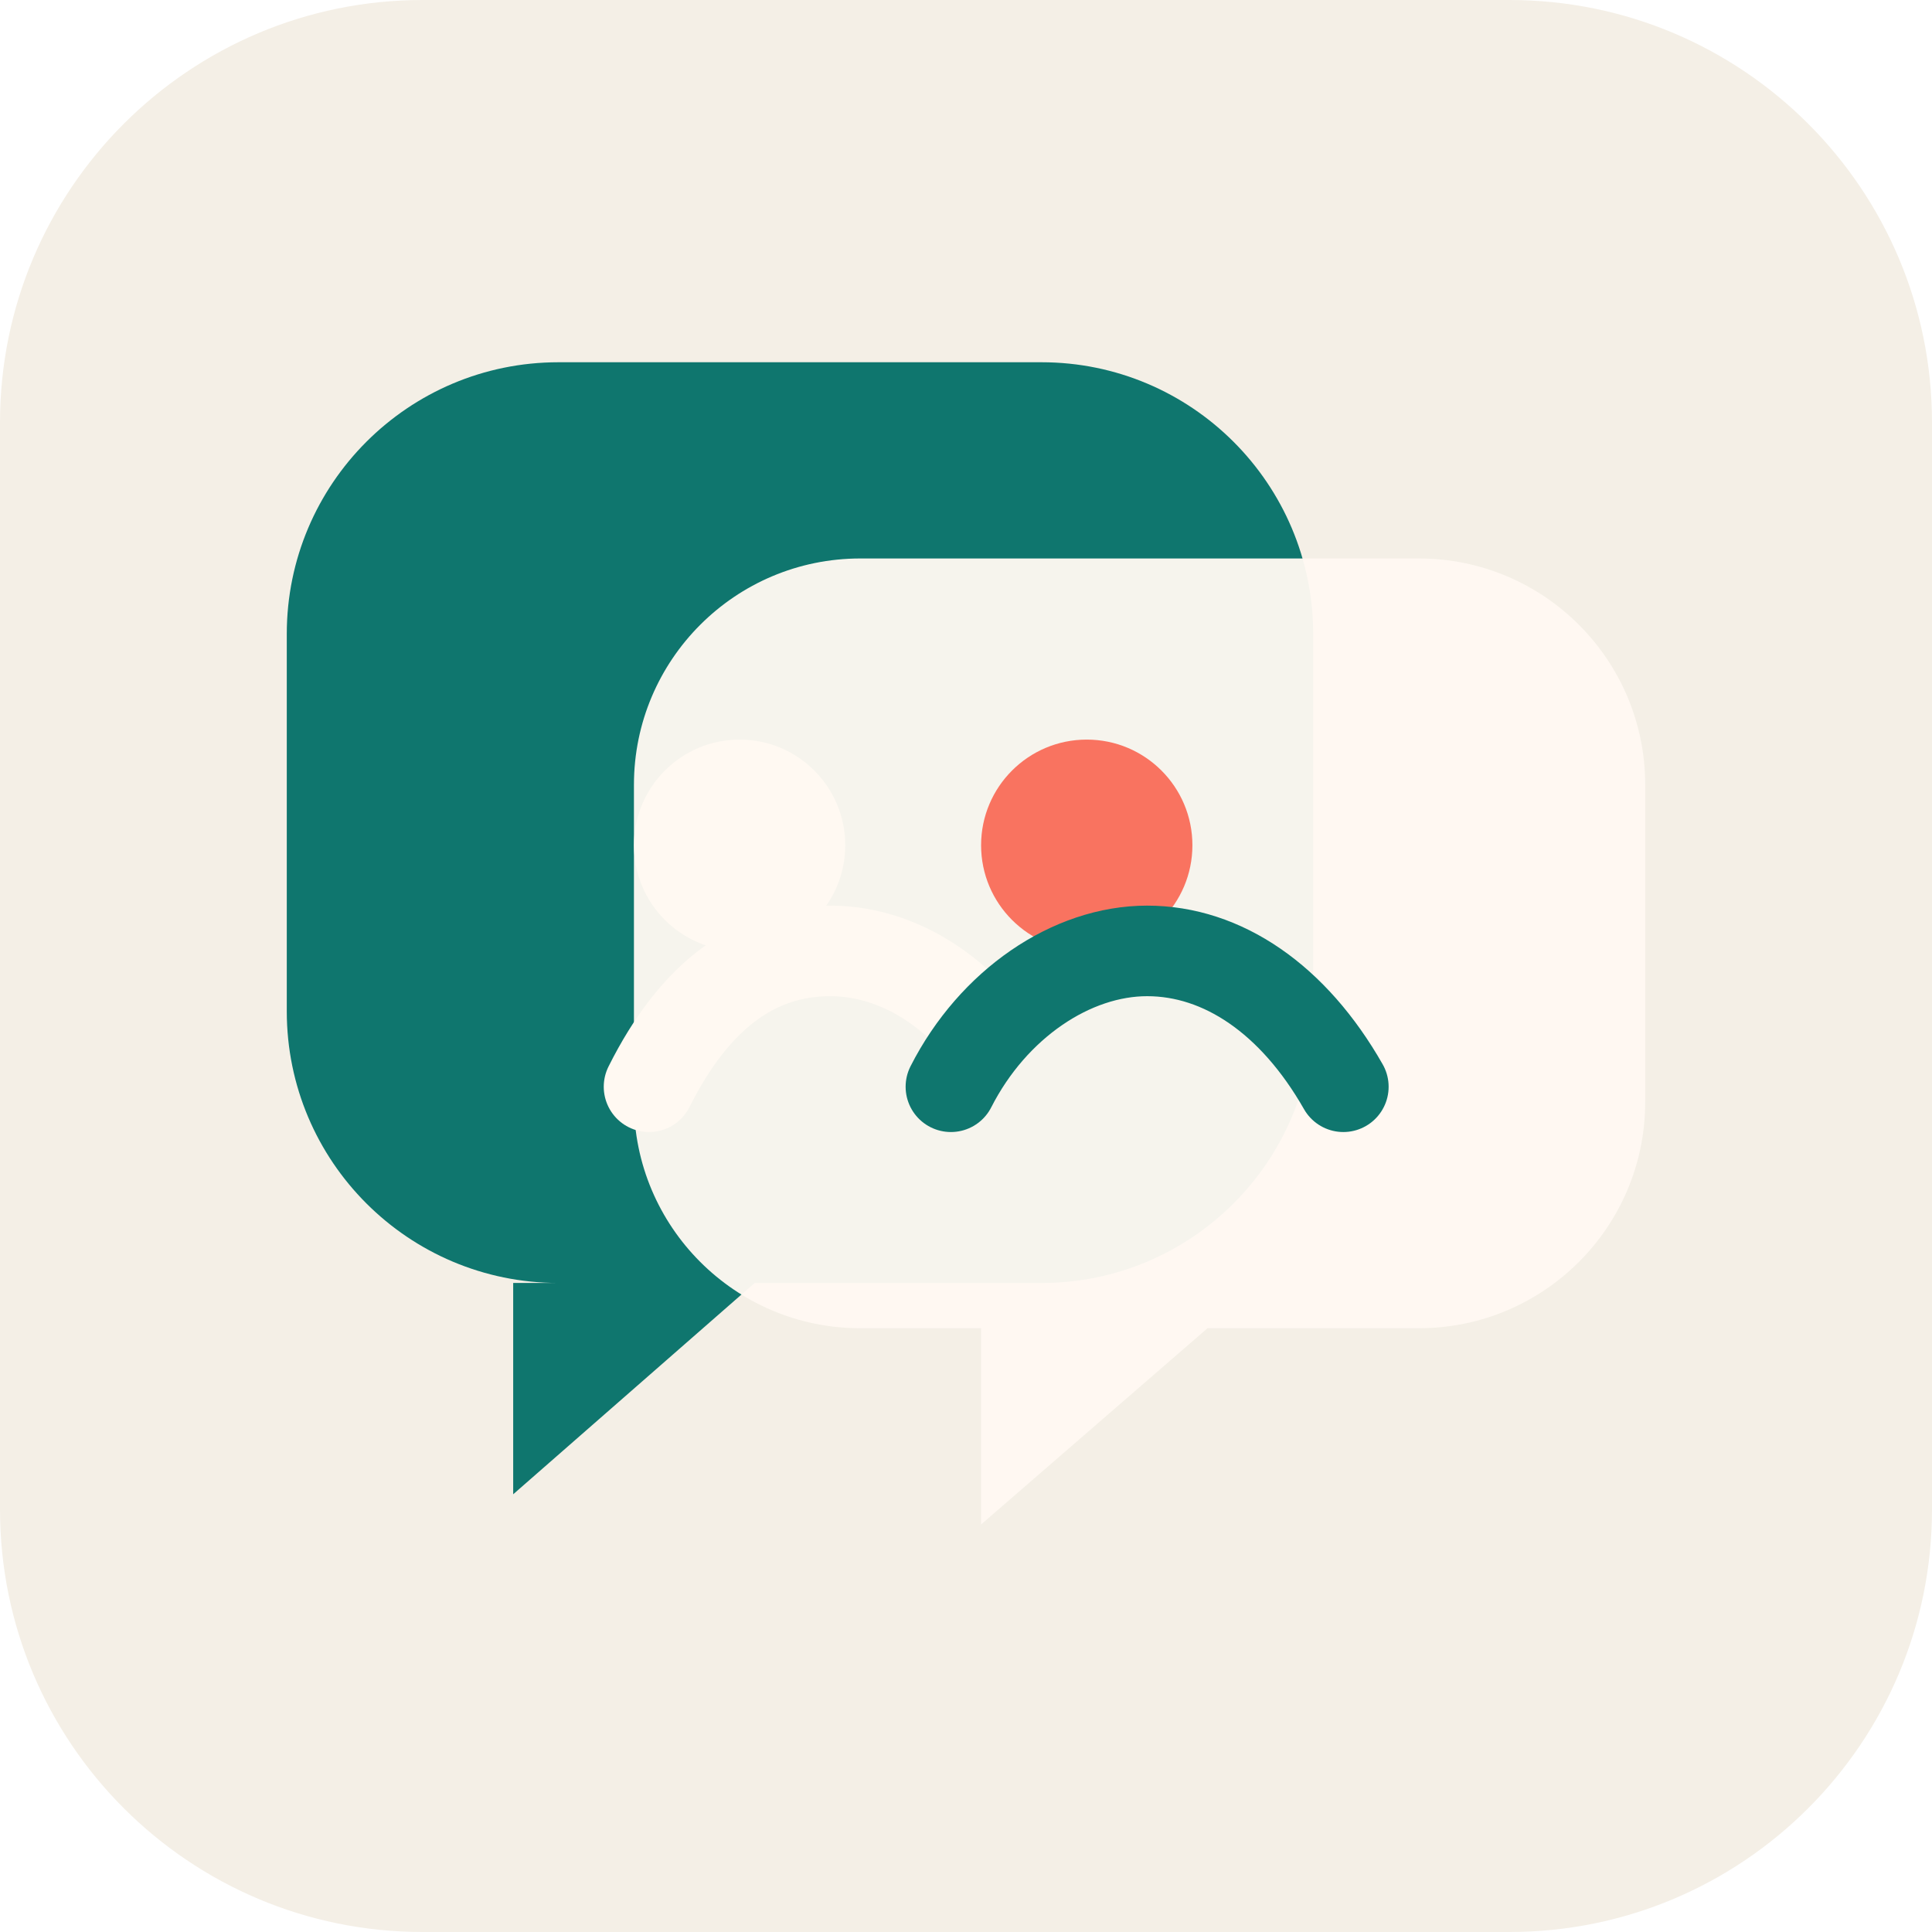
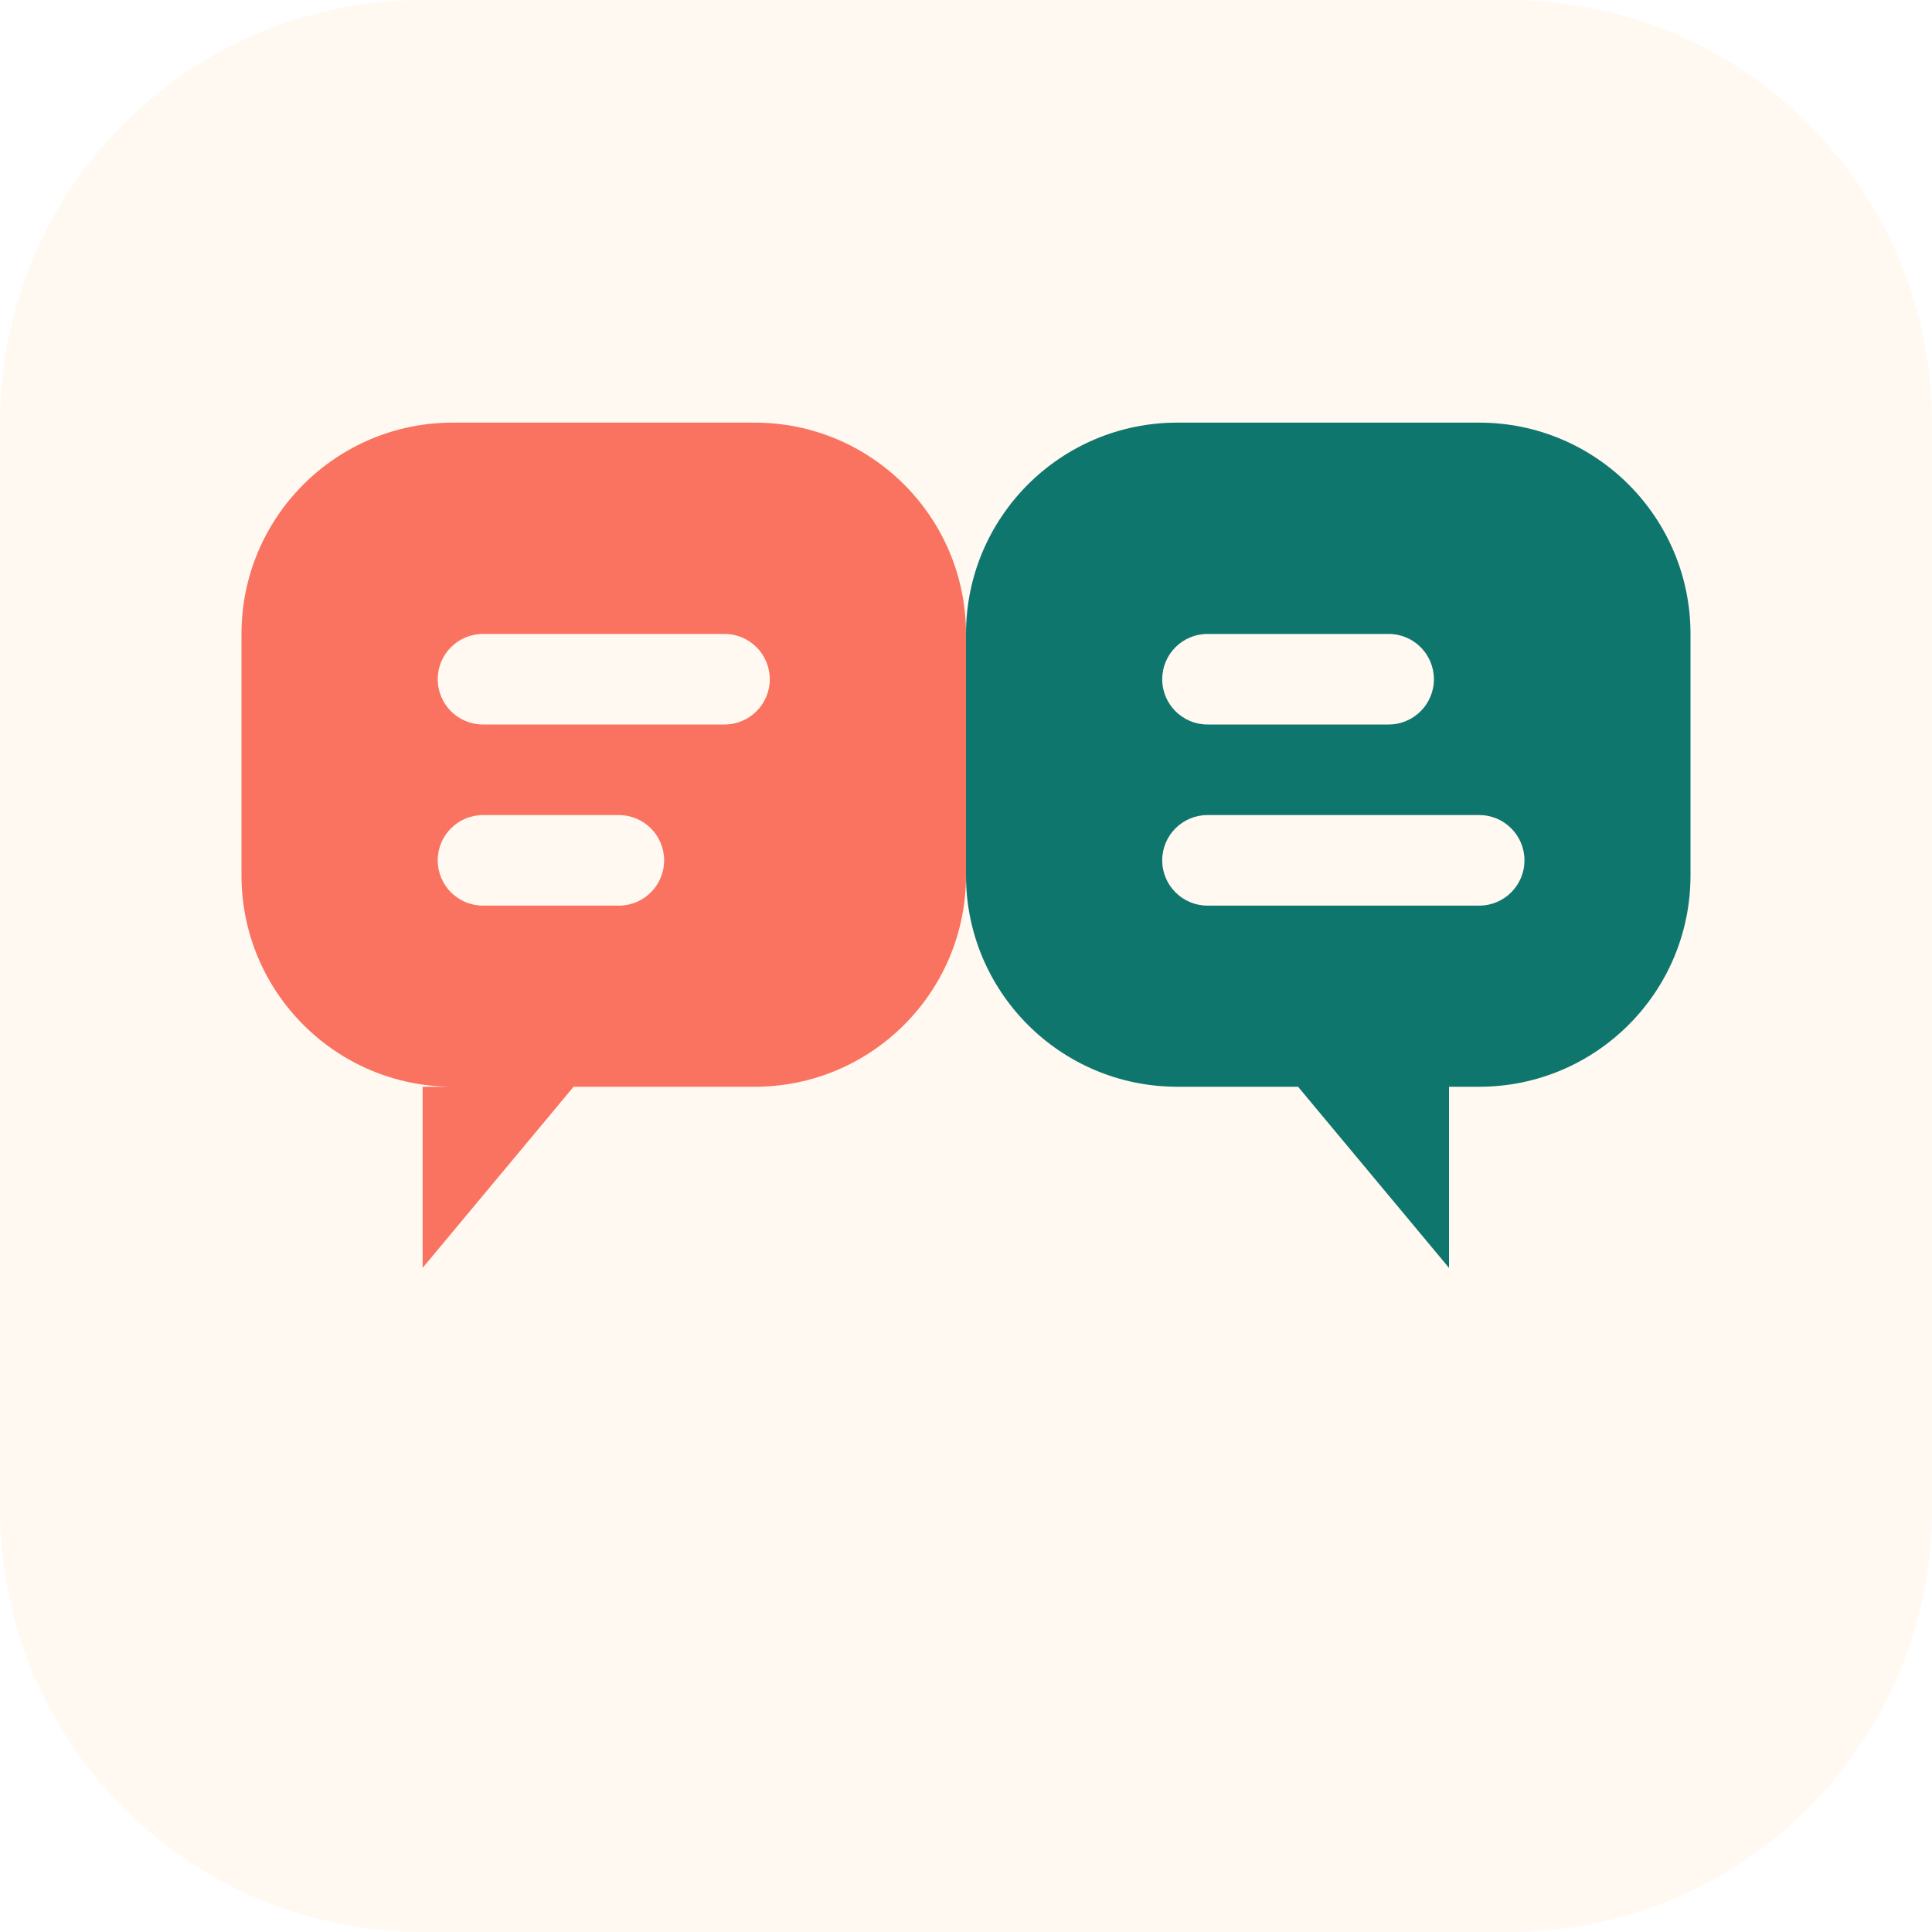
<svg xmlns="http://www.w3.org/2000/svg" viewBox="0 0 128 128" role="img" aria-labelledby="title desc">
-   <rect width="128" height="128" rx="28" fill="#F4EFE6" />
-   <path d="M19 42C19 32.059 27.059 24 37 24H69C78.941 24 87 32.059 87 42V67C87 76.941 78.941 85 69 85H50L34 99V85H37C27.059 85 19 76.941 19 67V42Z" fill="#0F766E" />
-   <path d="M42 52C42 43.716 48.716 37 57 37H94C102.284 37 109 43.716 109 52V73C109 81.284 102.284 88 94 88H80L65 101V88H57C48.716 88 42 81.284 42 73V52Z" fill="#FFF9F2" fill-opacity="0.96" />
-   <circle cx="49" cy="56" r="7" fill="#FFF9F2" />
-   <circle cx="72" cy="56" r="7" fill="#F97360" />
-   <path d="M43 72C46 66 50 63 55 63C58.2 63 61.4 64.4 64 67" fill="none" stroke="#FFF9F2" stroke-linecap="round" stroke-width="6" />
-   <path d="M63 72C65.8 66.5 71 63 76 63C81 63 85.7 66.2 89 72" fill="none" stroke="#0F766E" stroke-linecap="round" stroke-width="6" />
+   <rect width="128" height="128" rx="28" fill="#FFF9F2" />
+   <path d="M16 42C16 34.268 22.268 28 30 28H50C57.732 28 64 34.268 64 42V58C64 65.732 57.732 72 50 72H38L28 84V72H30C22.268 72 16 65.732 16 58V42Z" fill="#F97360" />
+   <path d="M64 42C64 34.268 70.268 28 78 28H98C105.732 28 112 34.268 112 42V58C112 65.732 105.732 72 98 72H96V84L86 72H78C70.268 72 64 65.732 64 58V42Z" fill="#0F766E" />
+   <rect x="29" y="42" width="22" height="6" rx="3" fill="#FFF9F2" />
+   <rect x="29" y="54" width="15" height="6" rx="3" fill="#FFF9F2" />
+   <rect x="77" y="42" width="18" height="6" rx="3" fill="#FFF9F2" />
+   <rect x="77" y="54" width="24" height="6" rx="3" fill="#FFF9F2" />
</svg>
